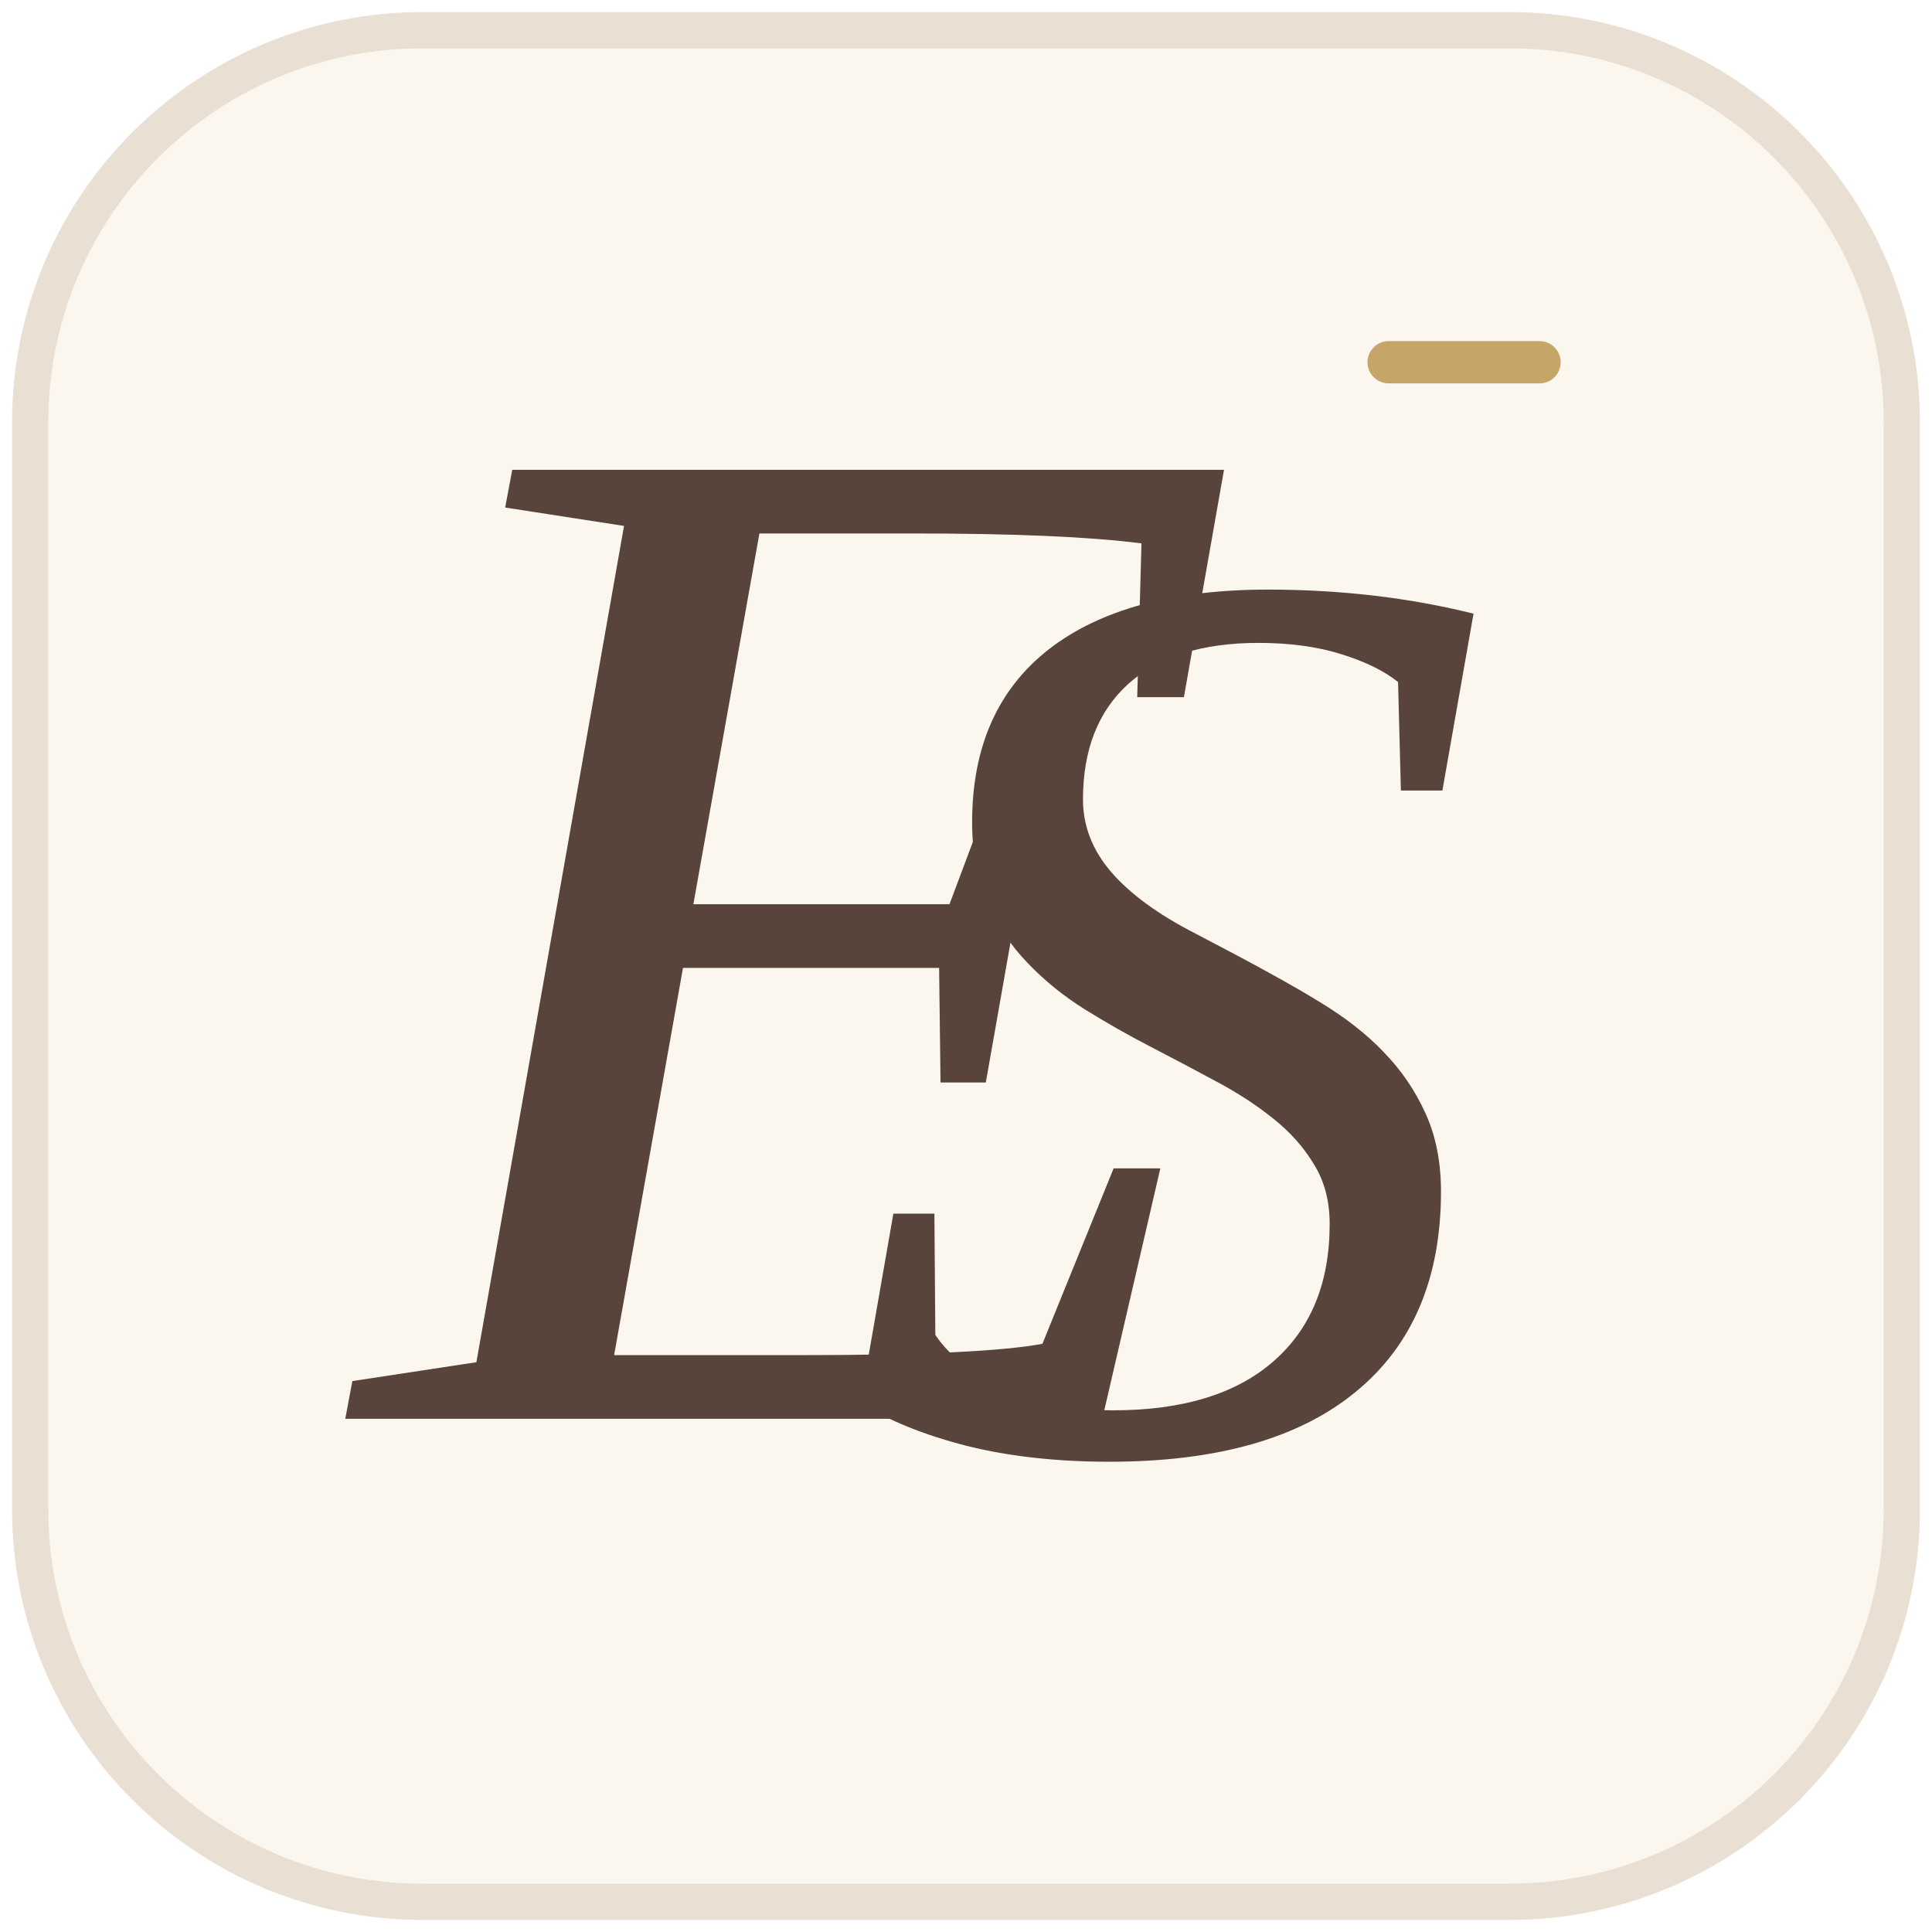
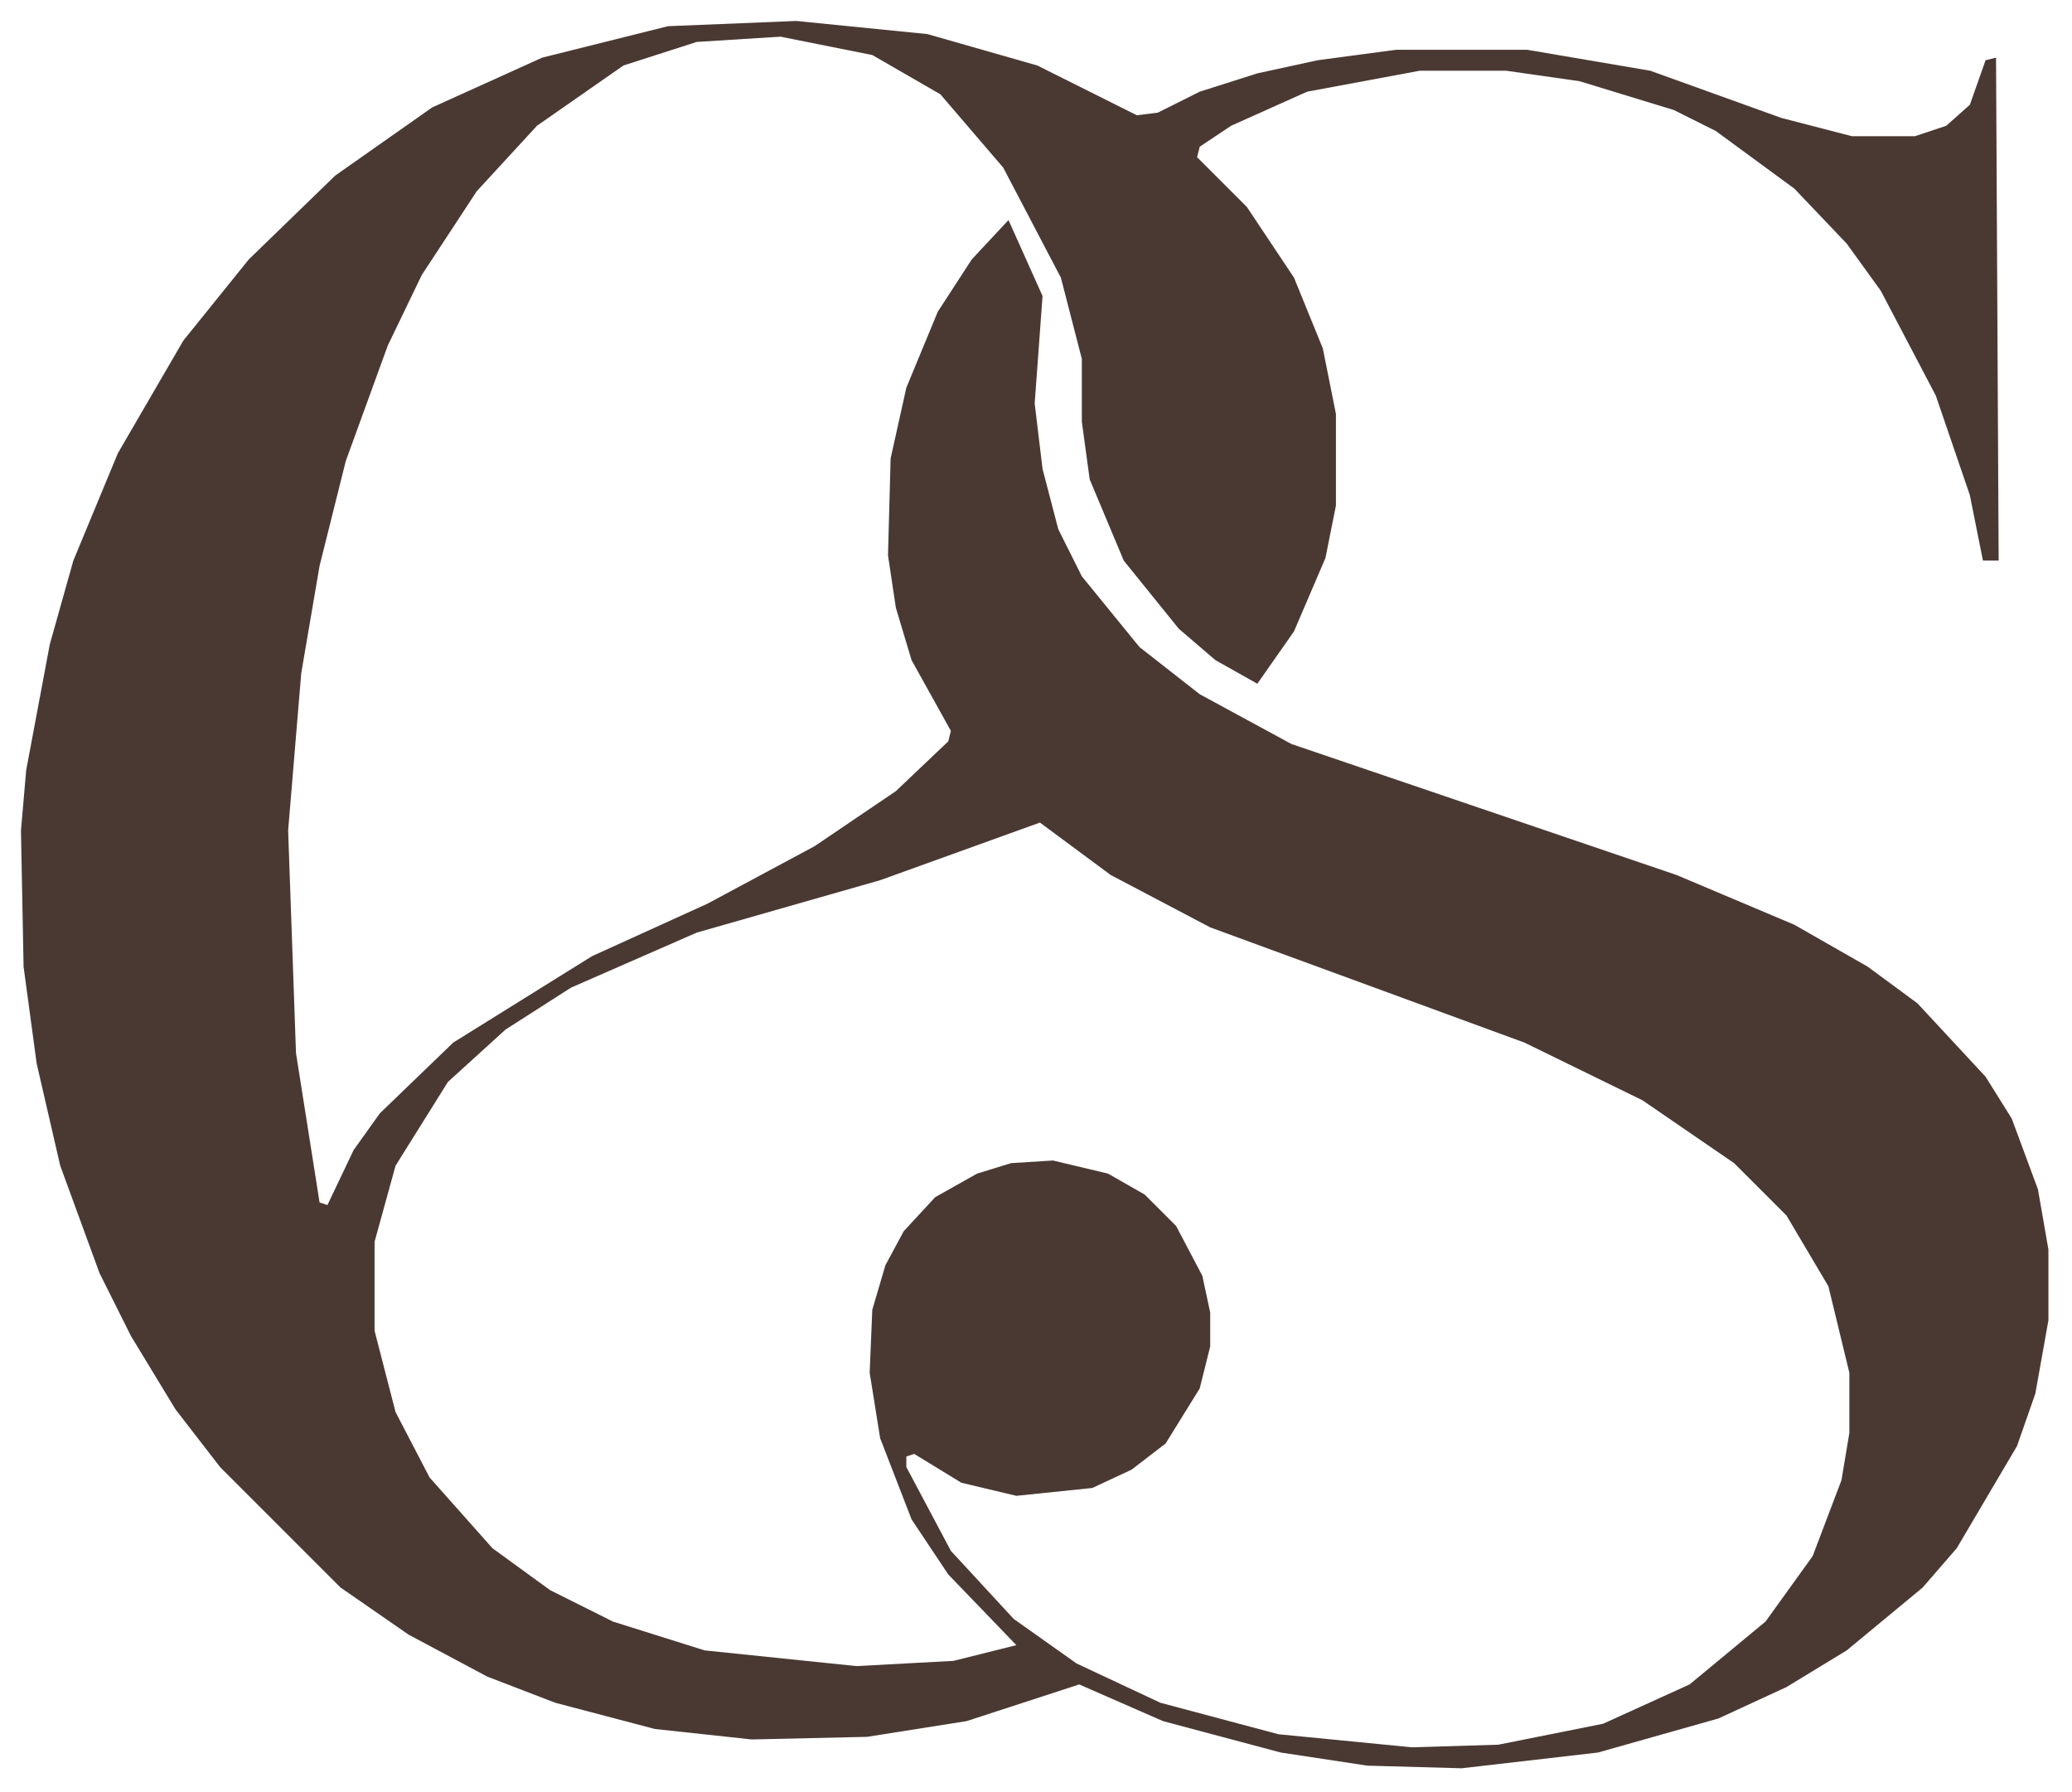
- <svg xmlns="http://www.w3.org/2000/svg" viewBox="0 0 64 64">
-   <rect x="1" y="1" width="62" height="62" rx="13" fill="#fbf7ef" stroke="#e9dfd2" stroke-width="1.2" />
-   <text x="12" y="47" font-family="Georgia, 'Times New Roman', serif" font-size="48" font-style="italic" font-weight="400" fill="#59443b">E</text>
-   <text x="28" y="48" font-family="Georgia, 'Times New Roman', serif" font-size="43" font-style="italic" font-weight="400" fill="#59443b">S</text>
-   <path d="M46 12h5" stroke="#c6a568" stroke-width="1.4" stroke-linecap="round" />
+ <svg xmlns="http://www.w3.org/2000/svg" viewBox="0 0 791 684">
+   <path fill="#4a3933" fill-rule="evenodd" d="M95,99 L70,130 L45,173 L28,214 L19,246 L10,294 L8,317 L9,369 L14,406 L23,445 L38,486 L50,510 L67,538 L84,560 L130,606 L156,624 L186,640 L212,650 L250,660 L287,664 L331,663 L369,657 L412,643 L444,657 L489,669 L522,674 L558,675 L610,669 L656,656 L682,644 L705,630 L734,606 L747,591 L770,552 L777,532 L782,504 L782,477 L778,454 L768,427 L758,411 L732,383 L713,369 L685,353 L640,334 L493,284 L458,265 L435,247 L413,220 L404,202 L398,179 L395,154 L398,113 L385,84 L371,99 L358,119 L346,148 L340,175 L339,212 L342,232 L348,252 L363,279 L362,283 L342,302 L311,323 L270,345 L226,365 L173,398 L145,425 L135,439 L125,460 L122,459 L113,402 L110,317 L115,257 L122,216 L132,176 L148,132 L161,105 L182,73 L205,48 L238,25 L266,16 L298,14 L333,21 L359,36 L383,64 L405,106 L413,137 L413,161 L416,183 L429,214 L450,240 L464,252 L480,261 L494,241 L506,213 L510,193 L510,158 L505,133 L494,106 L476,79 L457,60 L458,56 L470,48 L499,35 L542,27 L575,27 L603,31 L639,42 L655,50 L685,72 L705,93 L718,111 L739,151 L752,189 L757,214 L763,214 L762,22 L758,23 L752,40 L743,48 L731,52 L707,52 L680,45 L630,27 L583,19 L533,19 L503,23 L480,28 L458,35 L442,43 L434,44 L396,25 L354,13 L304,8 L255,10 L207,22 L165,41 L128,67ZM151,445 L171,413 L193,393 L218,377 L266,356 L336,336 L397,314 L424,334 L462,354 L582,398 L627,420 L662,444 L682,464 L698,491 L706,524 L706,547 L703,565 L692,594 L674,619 L645,643 L612,658 L572,666 L539,667 L488,662 L443,650 L411,635 L387,618 L363,592 L346,560 L346,556 L349,555 L367,566 L388,571 L417,568 L432,561 L445,551 L458,530 L462,514 L462,501 L459,487 L449,468 L437,456 L423,448 L402,443 L386,444 L373,448 L357,457 L345,470 L338,483 L333,500 L332,524 L336,549 L348,580 L362,601 L388,628 L364,634 L327,636 L269,630 L234,619 L210,607 L188,591 L164,564 L151,539 L143,508 L143,474Z" />
</svg>
